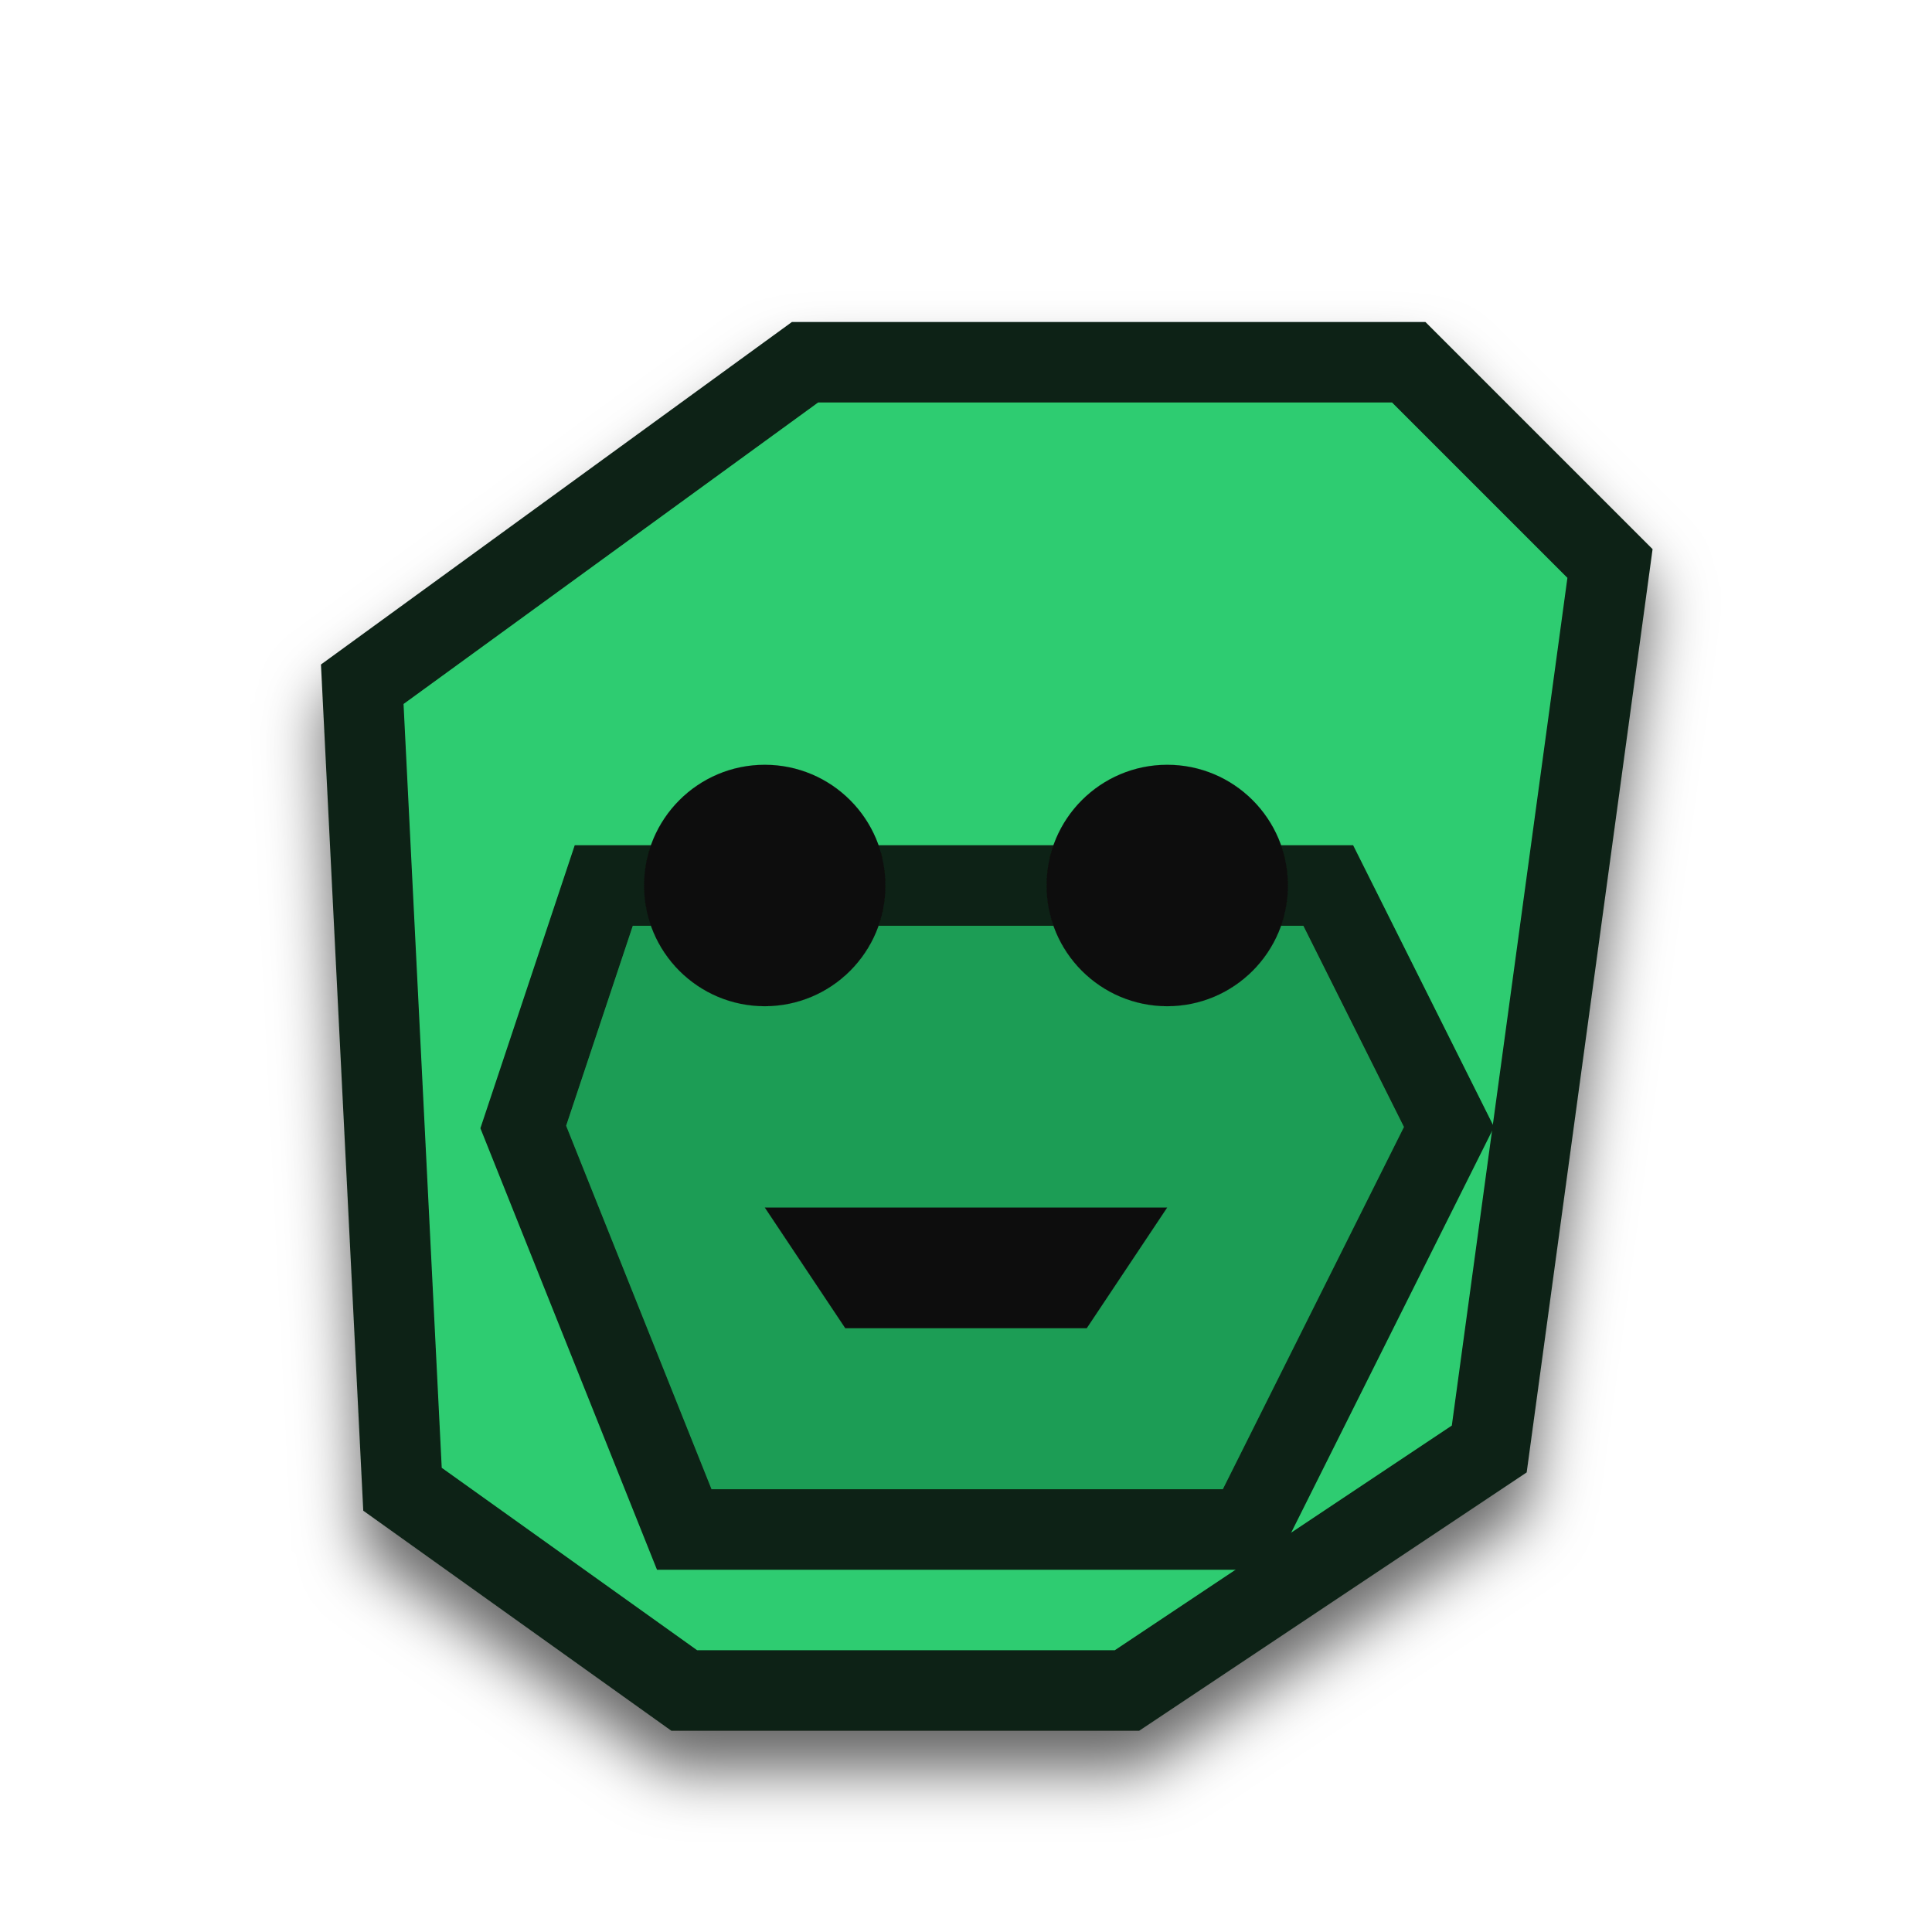
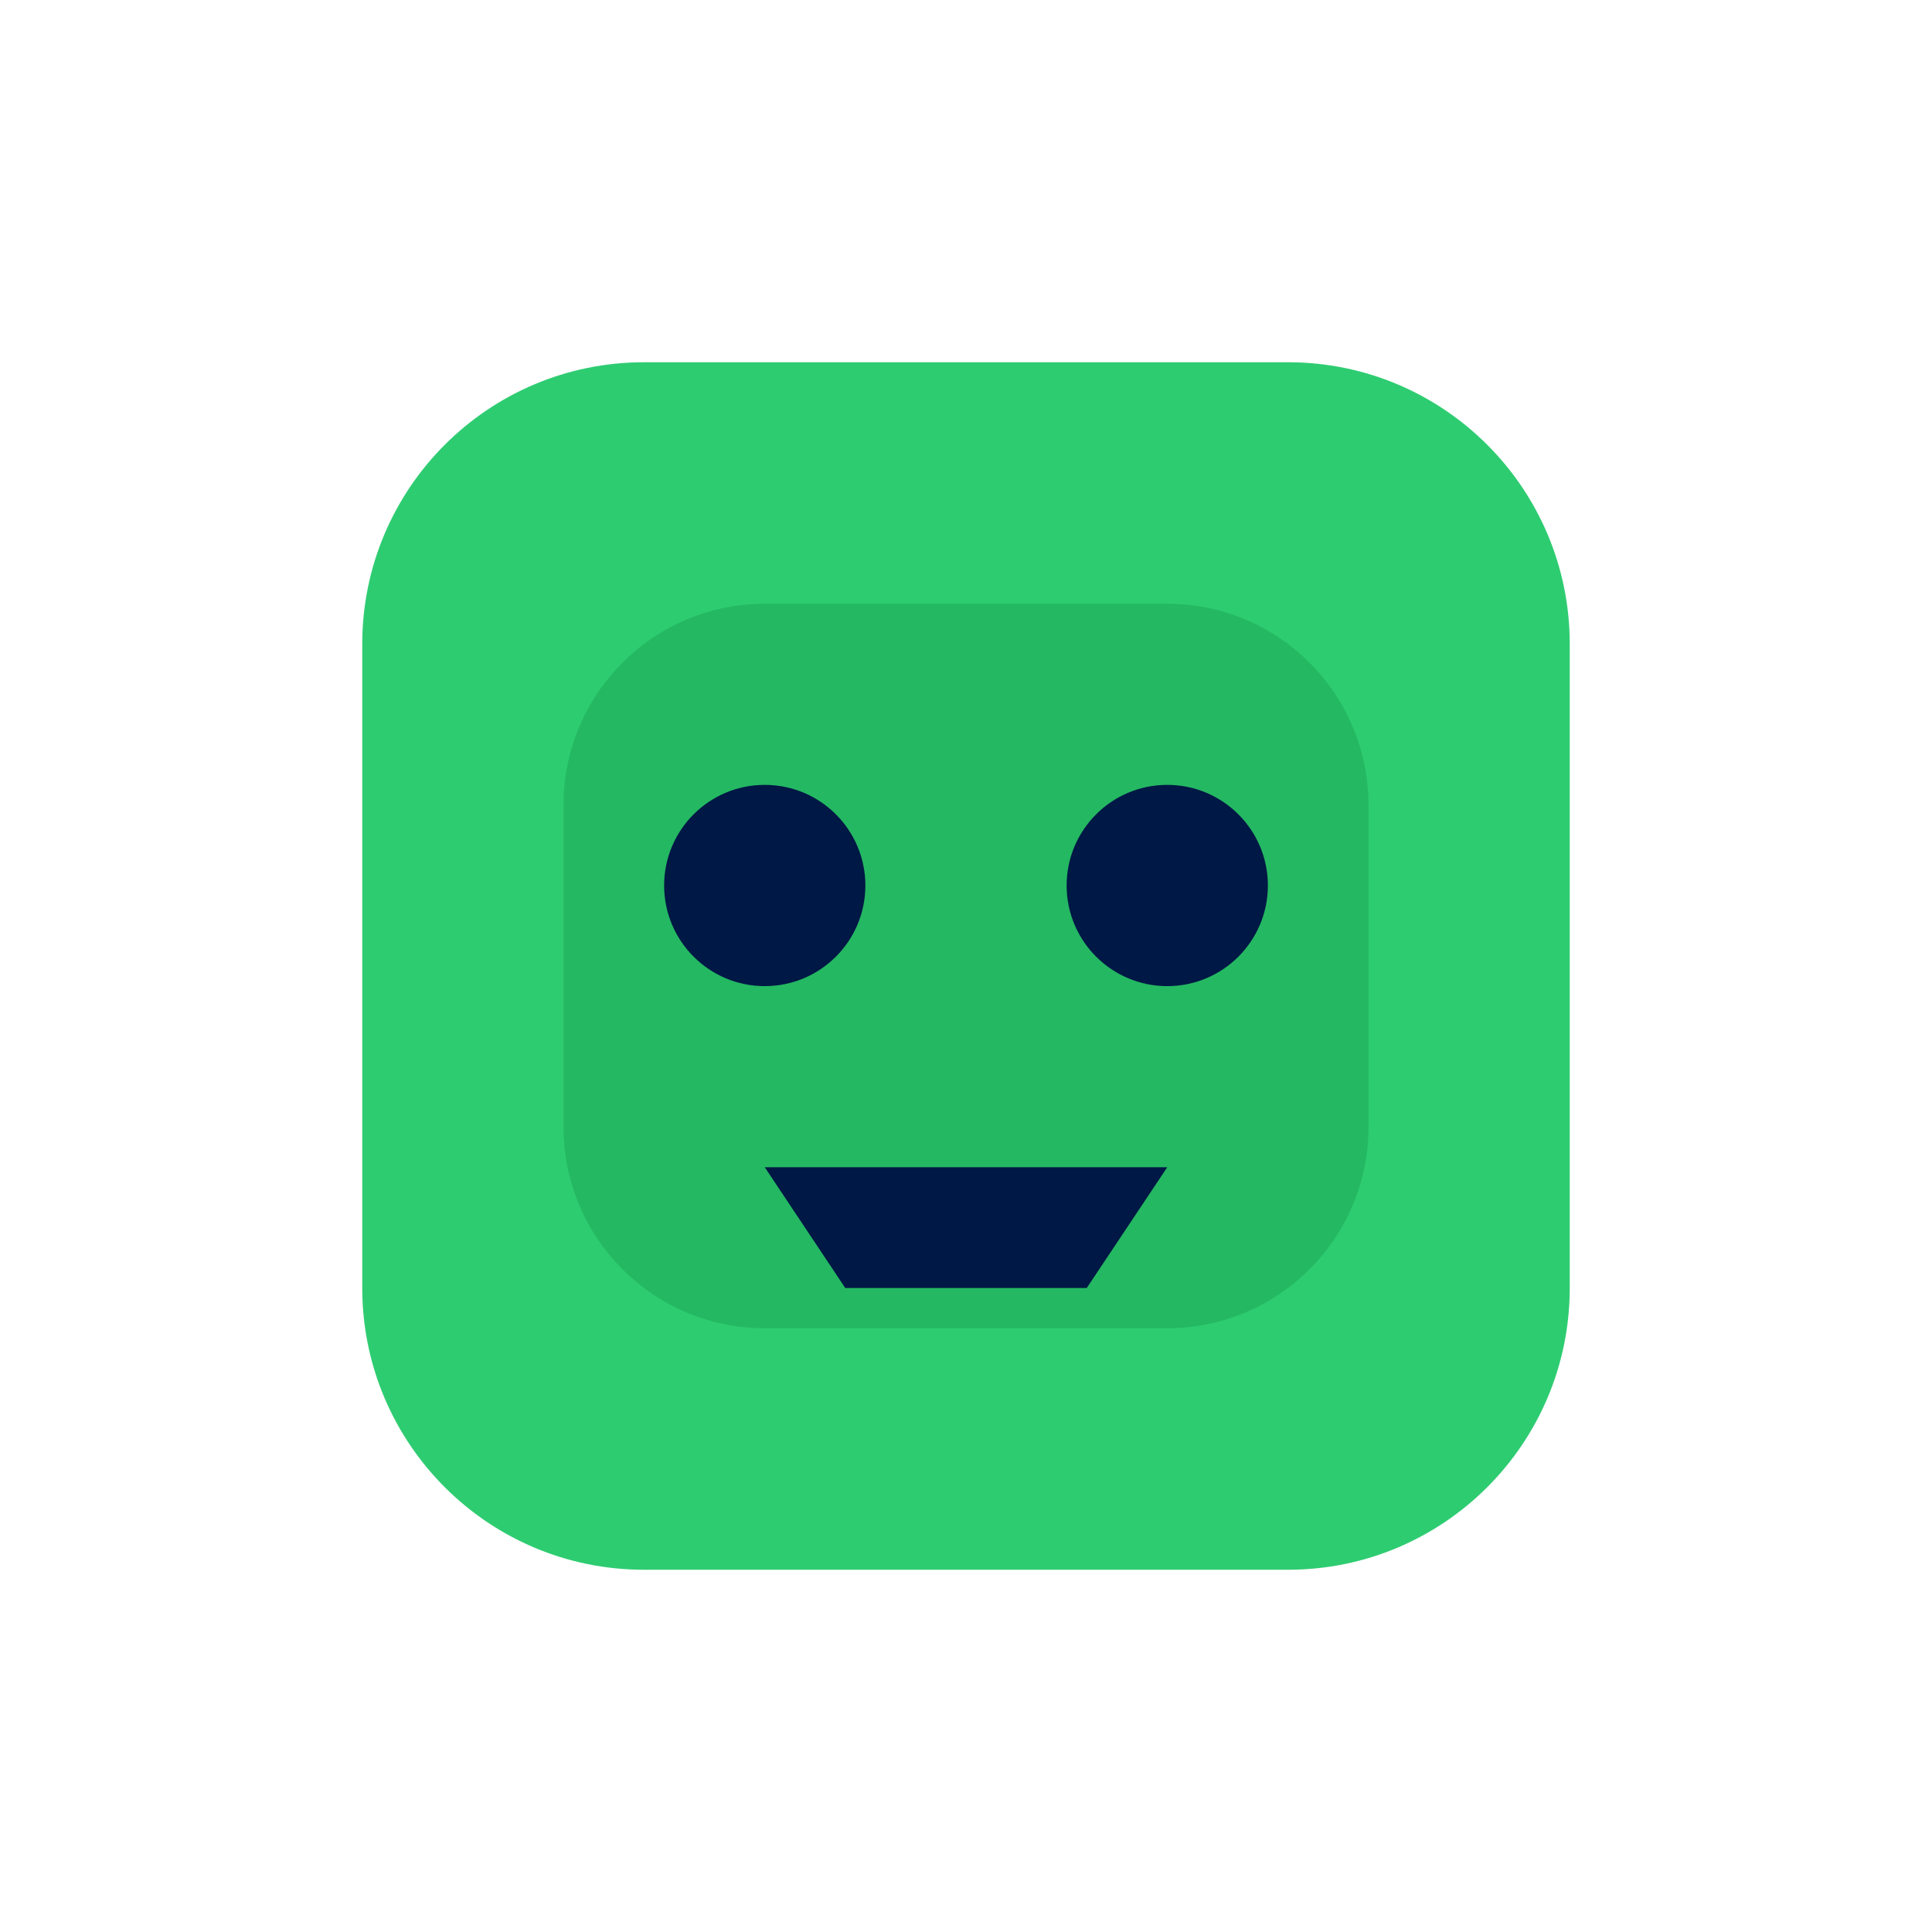
<svg xmlns="http://www.w3.org/2000/svg" width="96" height="96" viewBox="0 0 96 96">
-   <defs>
-     <filter id="ink" x="-20%" y="-20%" width="140%" height="140%">
-       <feDropShadow dx="0" dy="2" stdDeviation="1.5" flood-color="#000" flood-opacity="0.6" />
-     </filter>
-   </defs>
-   <g filter="url(#ink)">
-     <path d="M18 34l22-16h30l10 10-6 44-18 12H34L20 74z" fill="#2ecc71" stroke="#0b2212" stroke-width="4" />
-     <path d="M30 44h36l6 12-10 20H34l-8-20z" fill="#1f9d55" stroke="#0b2212" stroke-width="4" />
-     <circle cx="38" cy="44" r="6" fill="#111" />
-     <circle cx="58" cy="44" r="6" fill="#111" />
-     <path d="M38 60h20l-4 6H42z" fill="#111" />
-   </g>
+   <rect x="18" y="18" width="60" height="60" rx="14" fill="#2ECC71" />
+   <rect x="28" y="30" width="40" height="36" rx="10" fill="#24B862" />
+   <circle cx="38" cy="44" r="5" fill="#001845" />
+   <circle cx="58" cy="44" r="5" fill="#001845" />
+   <path d="M38 58h20l-4 6H42z" fill="#001845" />
</svg>
